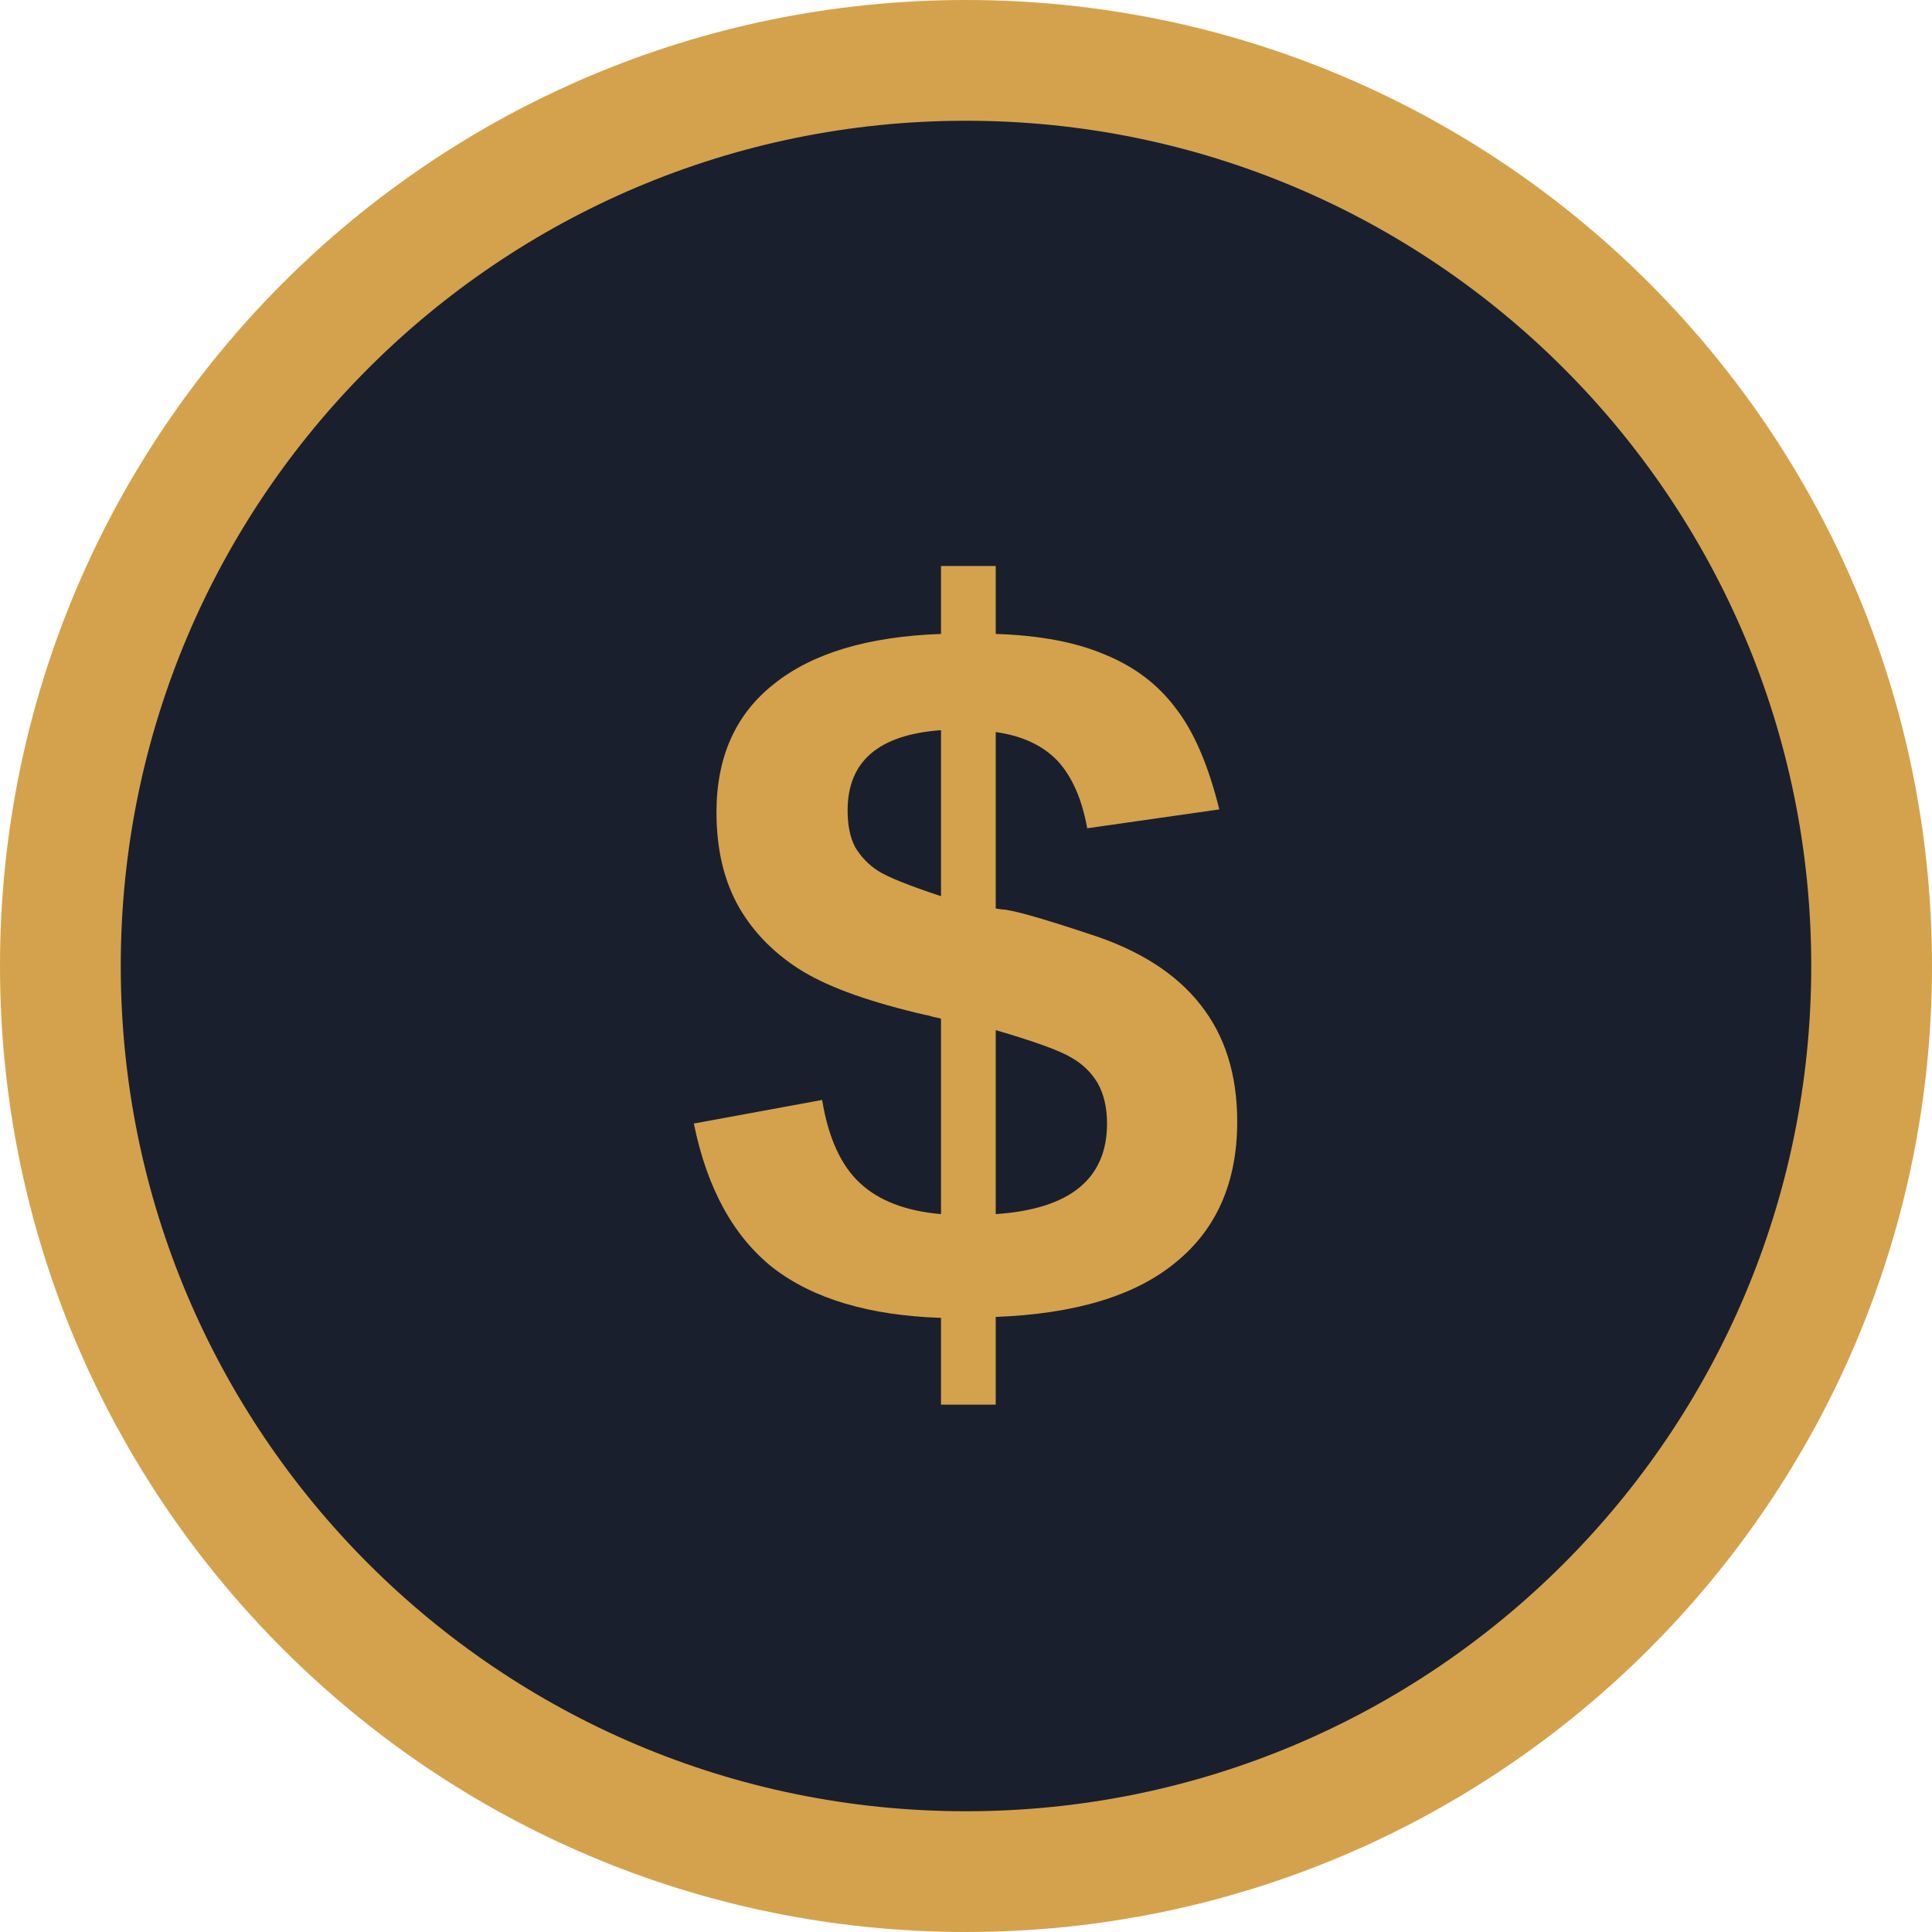
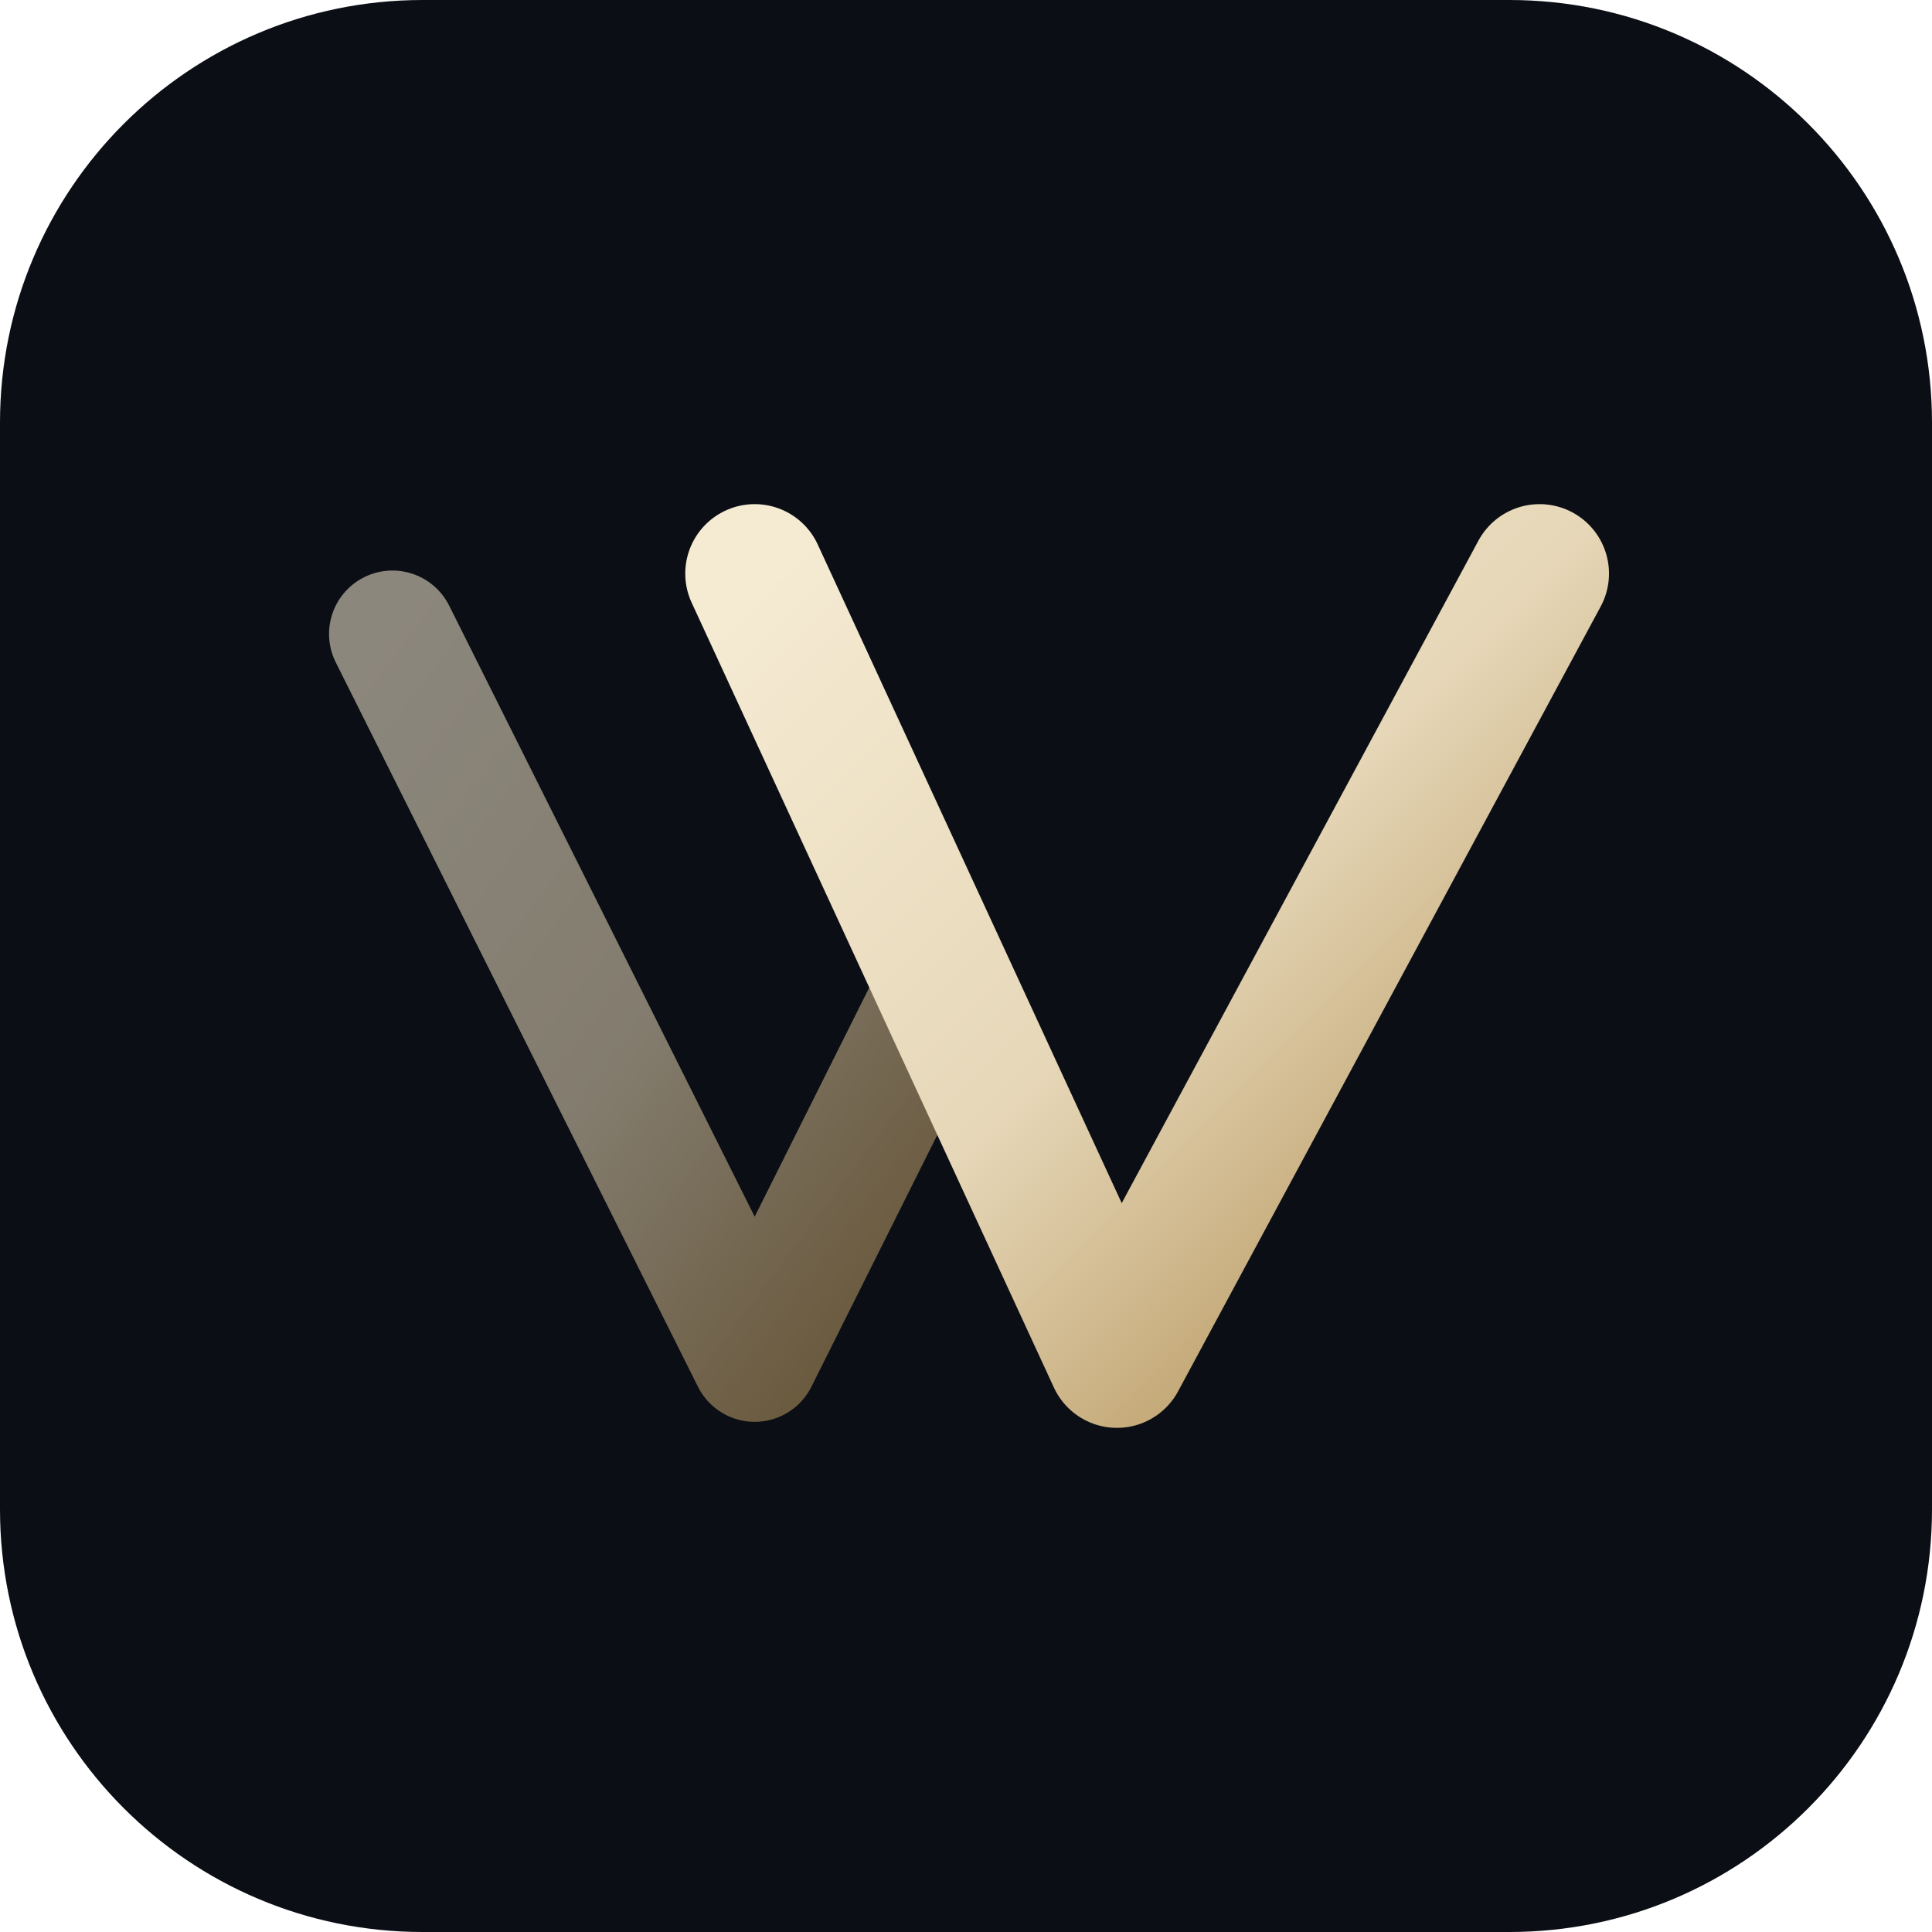
- <svg xmlns="http://www.w3.org/2000/svg" viewBox="0 0 32 32">
-   <circle cx="16" cy="16" r="15" fill="#1a1f2e" stroke="#D4A24C" stroke-width="2" />
-   <text x="16" y="22" text-anchor="middle" font-family="Arial, sans-serif" font-size="17" font-weight="bold" fill="#D4A24C">$</text>
+ <svg xmlns="http://www.w3.org/2000/svg" viewBox="0 0 64 64">
+   <defs>
+     <linearGradient id="vgold" x1="0" y1="0" x2="1" y2="1">
+       <stop offset="0" stop-color="#F5EBD3" />
+       <stop offset="0.5" stop-color="#E6D7B8" />
+       <stop offset="1" stop-color="#AE8B4E" />
+     </linearGradient>
+   </defs>
+   <rect width="64" height="64" rx="14" fill="#0B0E15" />
+   <path d="M13 21 L25 45 L31 33" fill="none" stroke="url(#vgold)" stroke-width="4.2" stroke-linecap="round" stroke-linejoin="round" opacity="0.55" />
+   <path d="M25 19 L37 45 L51 19" fill="none" stroke="url(#vgold)" stroke-width="4.6" stroke-linecap="round" stroke-linejoin="round" />
</svg>
